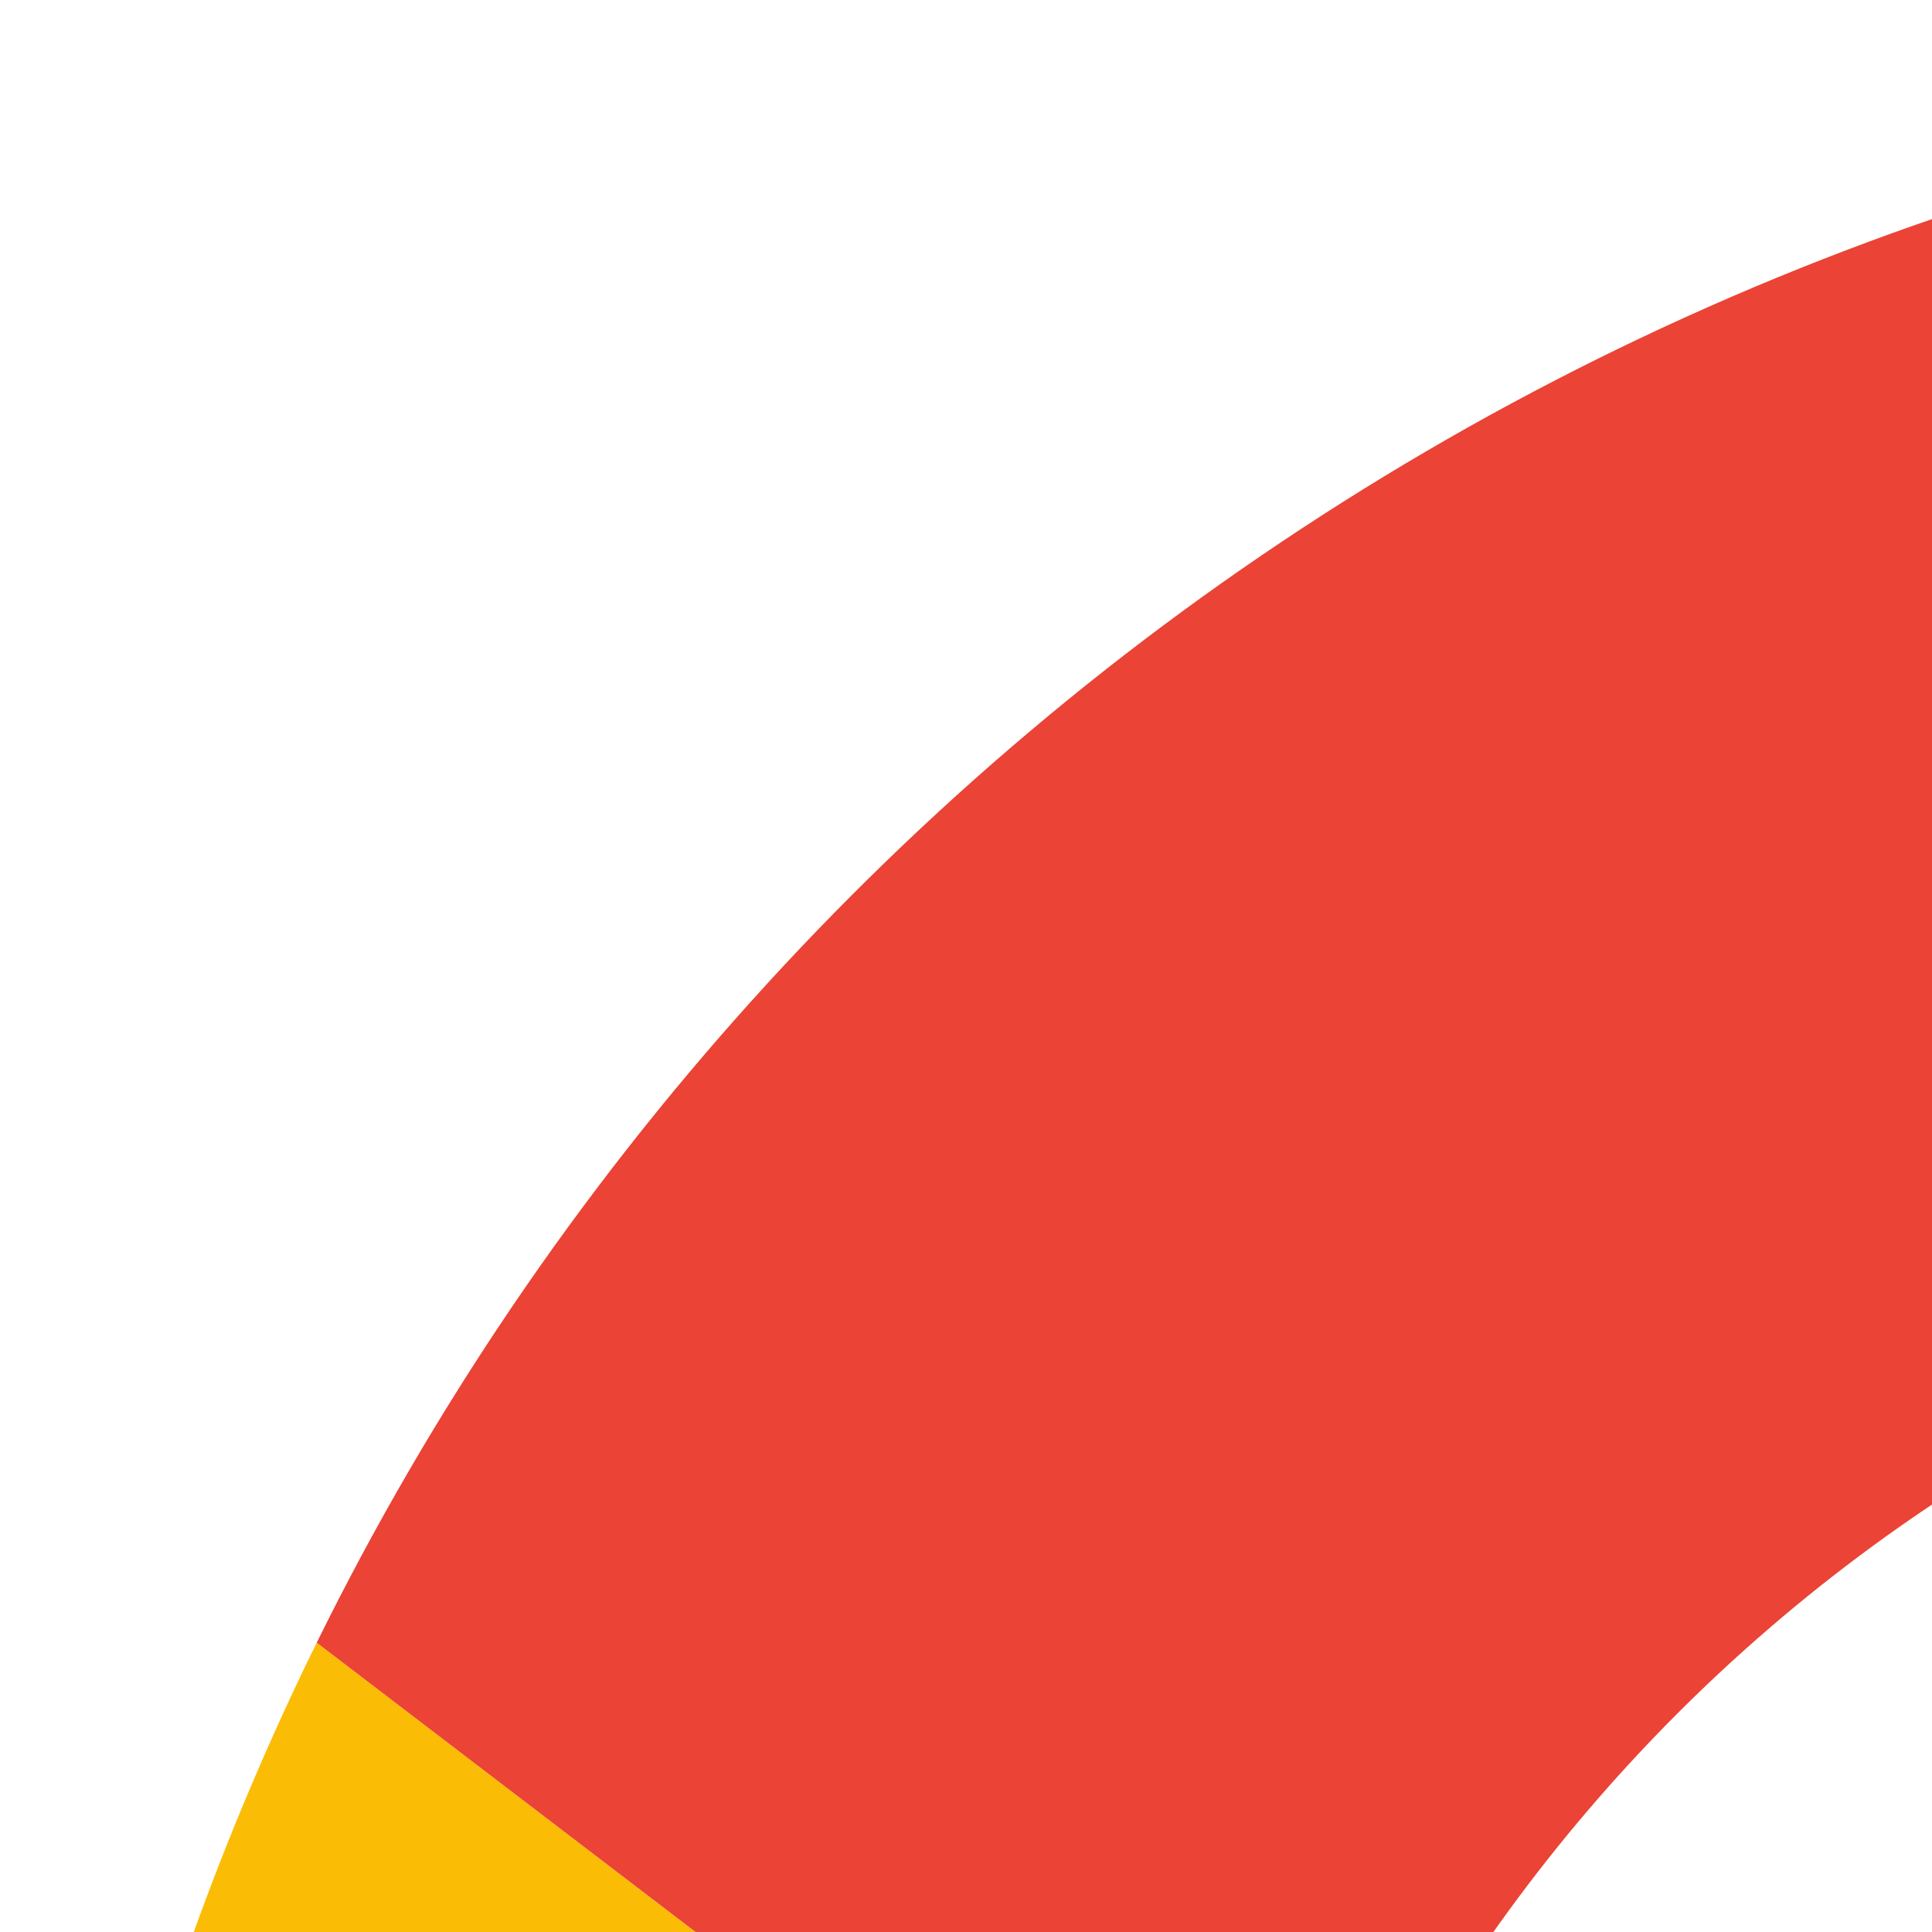
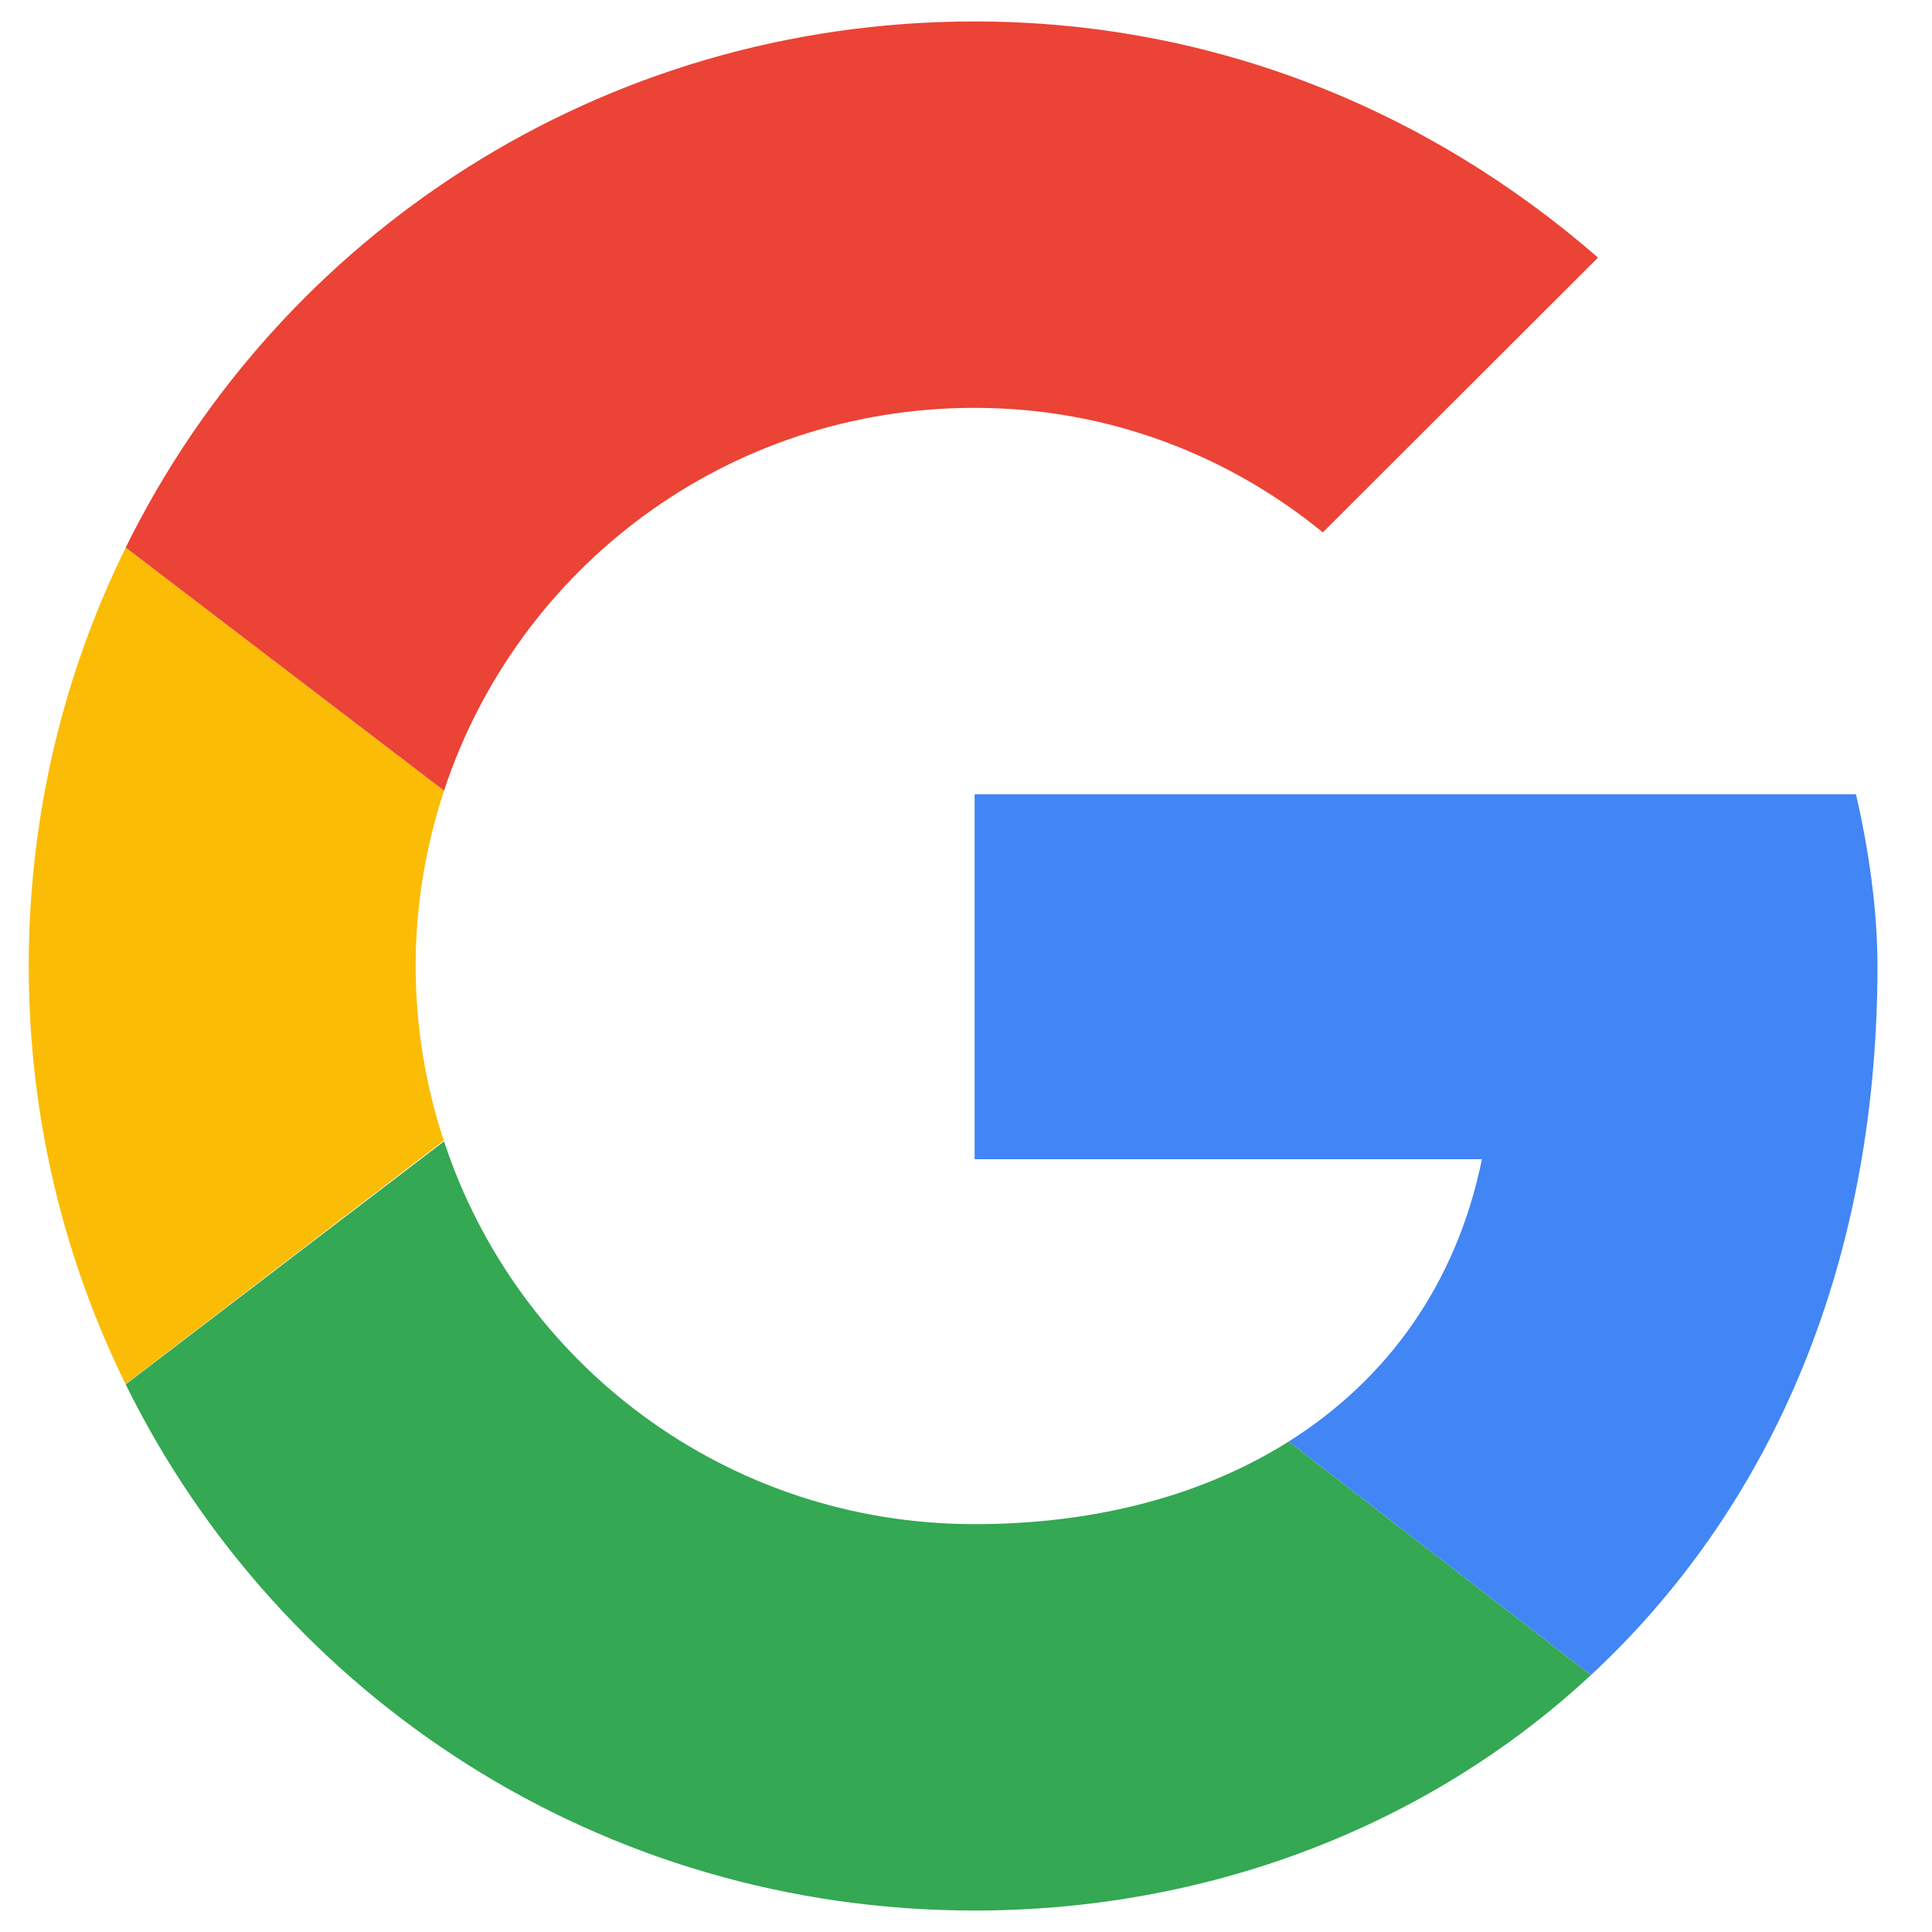
- <svg xmlns="http://www.w3.org/2000/svg" width="16" height="16" viewBox="0 0 16 16" version="1.1">
+ <svg xmlns="http://www.w3.org/2000/svg" width="800px" height="800px" viewBox="-0.5 0 48 48" version="1.1">
  <defs>

</defs>
  <g id="Icons" stroke="none" stroke-width="1" fill="none" fill-rule="evenodd">
    <g id="Color-" transform="translate(-401, -860)">
      <g id="Google" transform="translate(401, 860)">
        <path d="M9.827,24 C9.827,22.476 10.08,21.014 10.532,19.644 L2.623,13.604 C1.082,16.734 0.214,20.26 0.214,24 C0.214,27.737 1.081,31.261 2.62,34.388 L10.525,28.337 C10.077,26.973 9.827,25.517 9.827,24" id="Fill-1" fill="#FBBC05">

</path>
        <path d="M23.714,10.133 C27.025,10.133 30.016,11.307 32.366,13.227 L39.202,6.4 C35.036,2.773 29.695,0.533 23.714,0.533 C14.427,0.533 6.445,5.844 2.623,13.604 L10.532,19.644 C12.355,14.112 17.549,10.133 23.714,10.133" id="Fill-2" fill="#EB4335">

</path>
        <path d="M23.714,37.867 C17.549,37.867 12.355,33.888 10.532,28.356 L2.623,34.395 C6.445,42.156 14.427,47.467 23.714,47.467 C29.445,47.467 34.918,45.431 39.025,41.618 L31.518,35.814 C29.4,37.149 26.732,37.867 23.714,37.867" id="Fill-3" fill="#34A853">

</path>
        <path d="M46.145,24 C46.145,22.613 45.932,21.12 45.611,19.733 L23.714,19.733 L23.714,28.8 L36.318,28.8 C35.688,31.891 33.972,34.268 31.518,35.814 L39.025,41.618 C43.339,37.614 46.145,31.649 46.145,24" id="Fill-4" fill="#4285F4">

</path>
      </g>
    </g>
  </g>
</svg>
